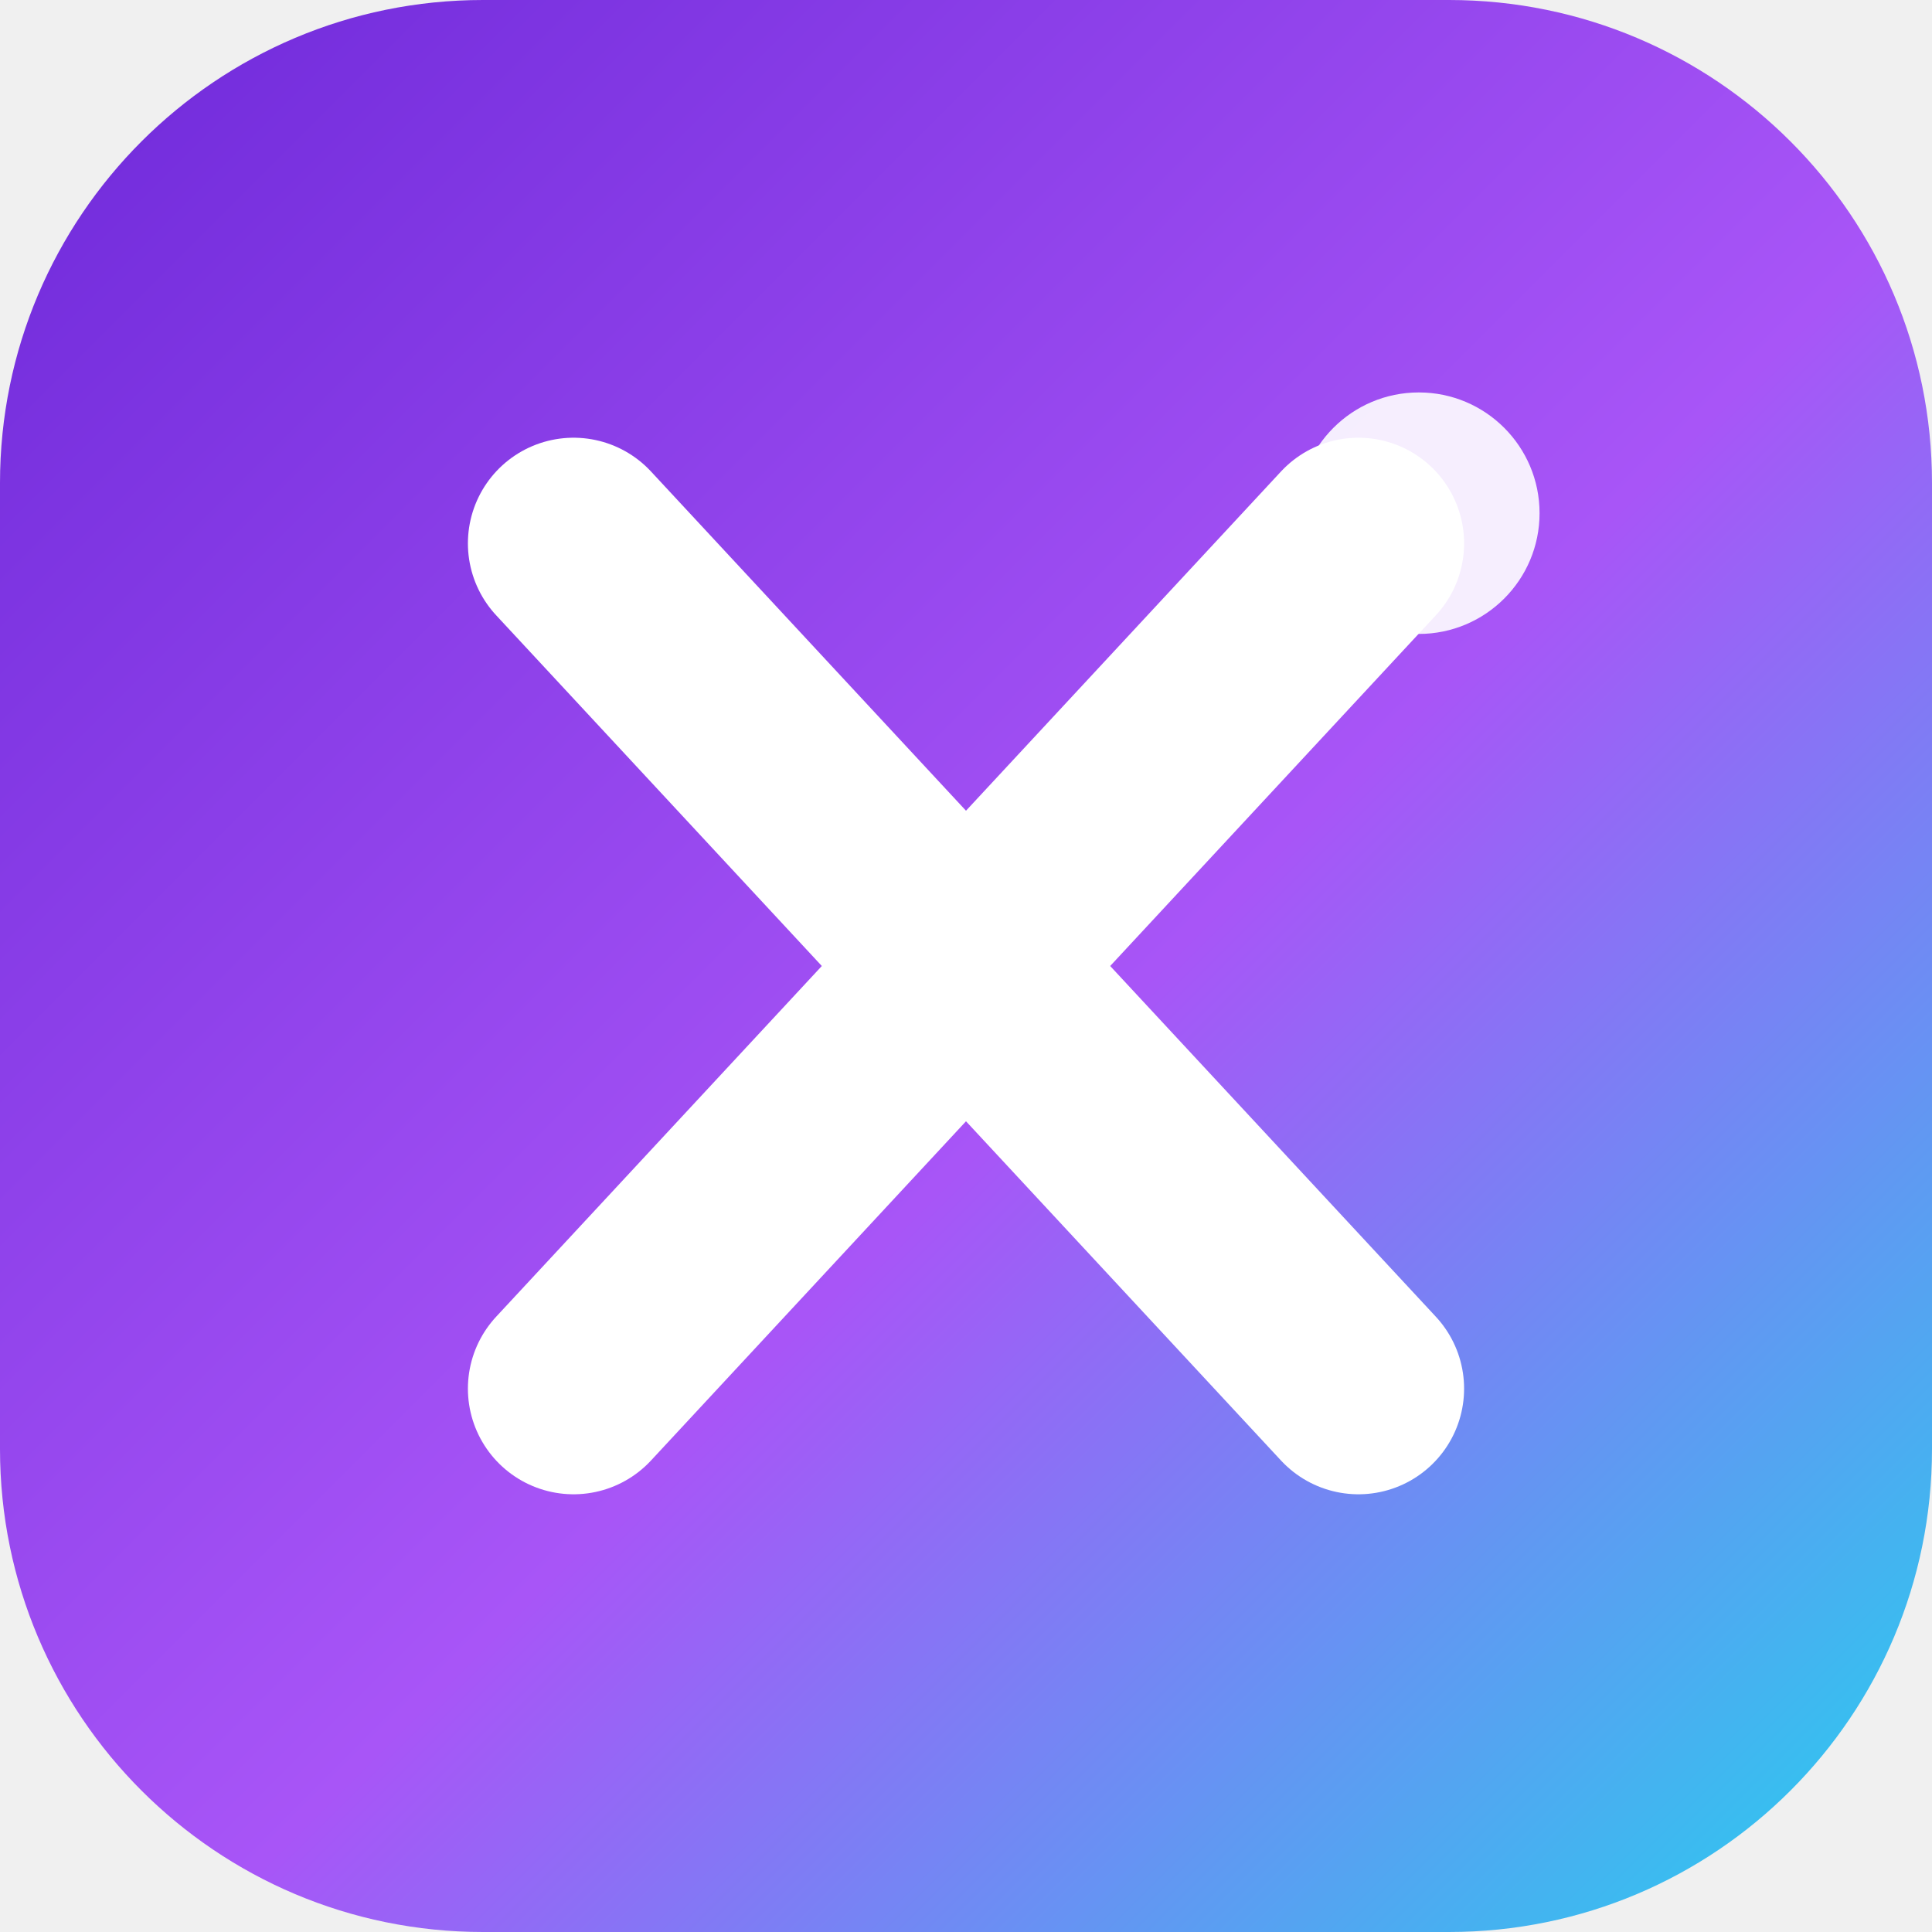
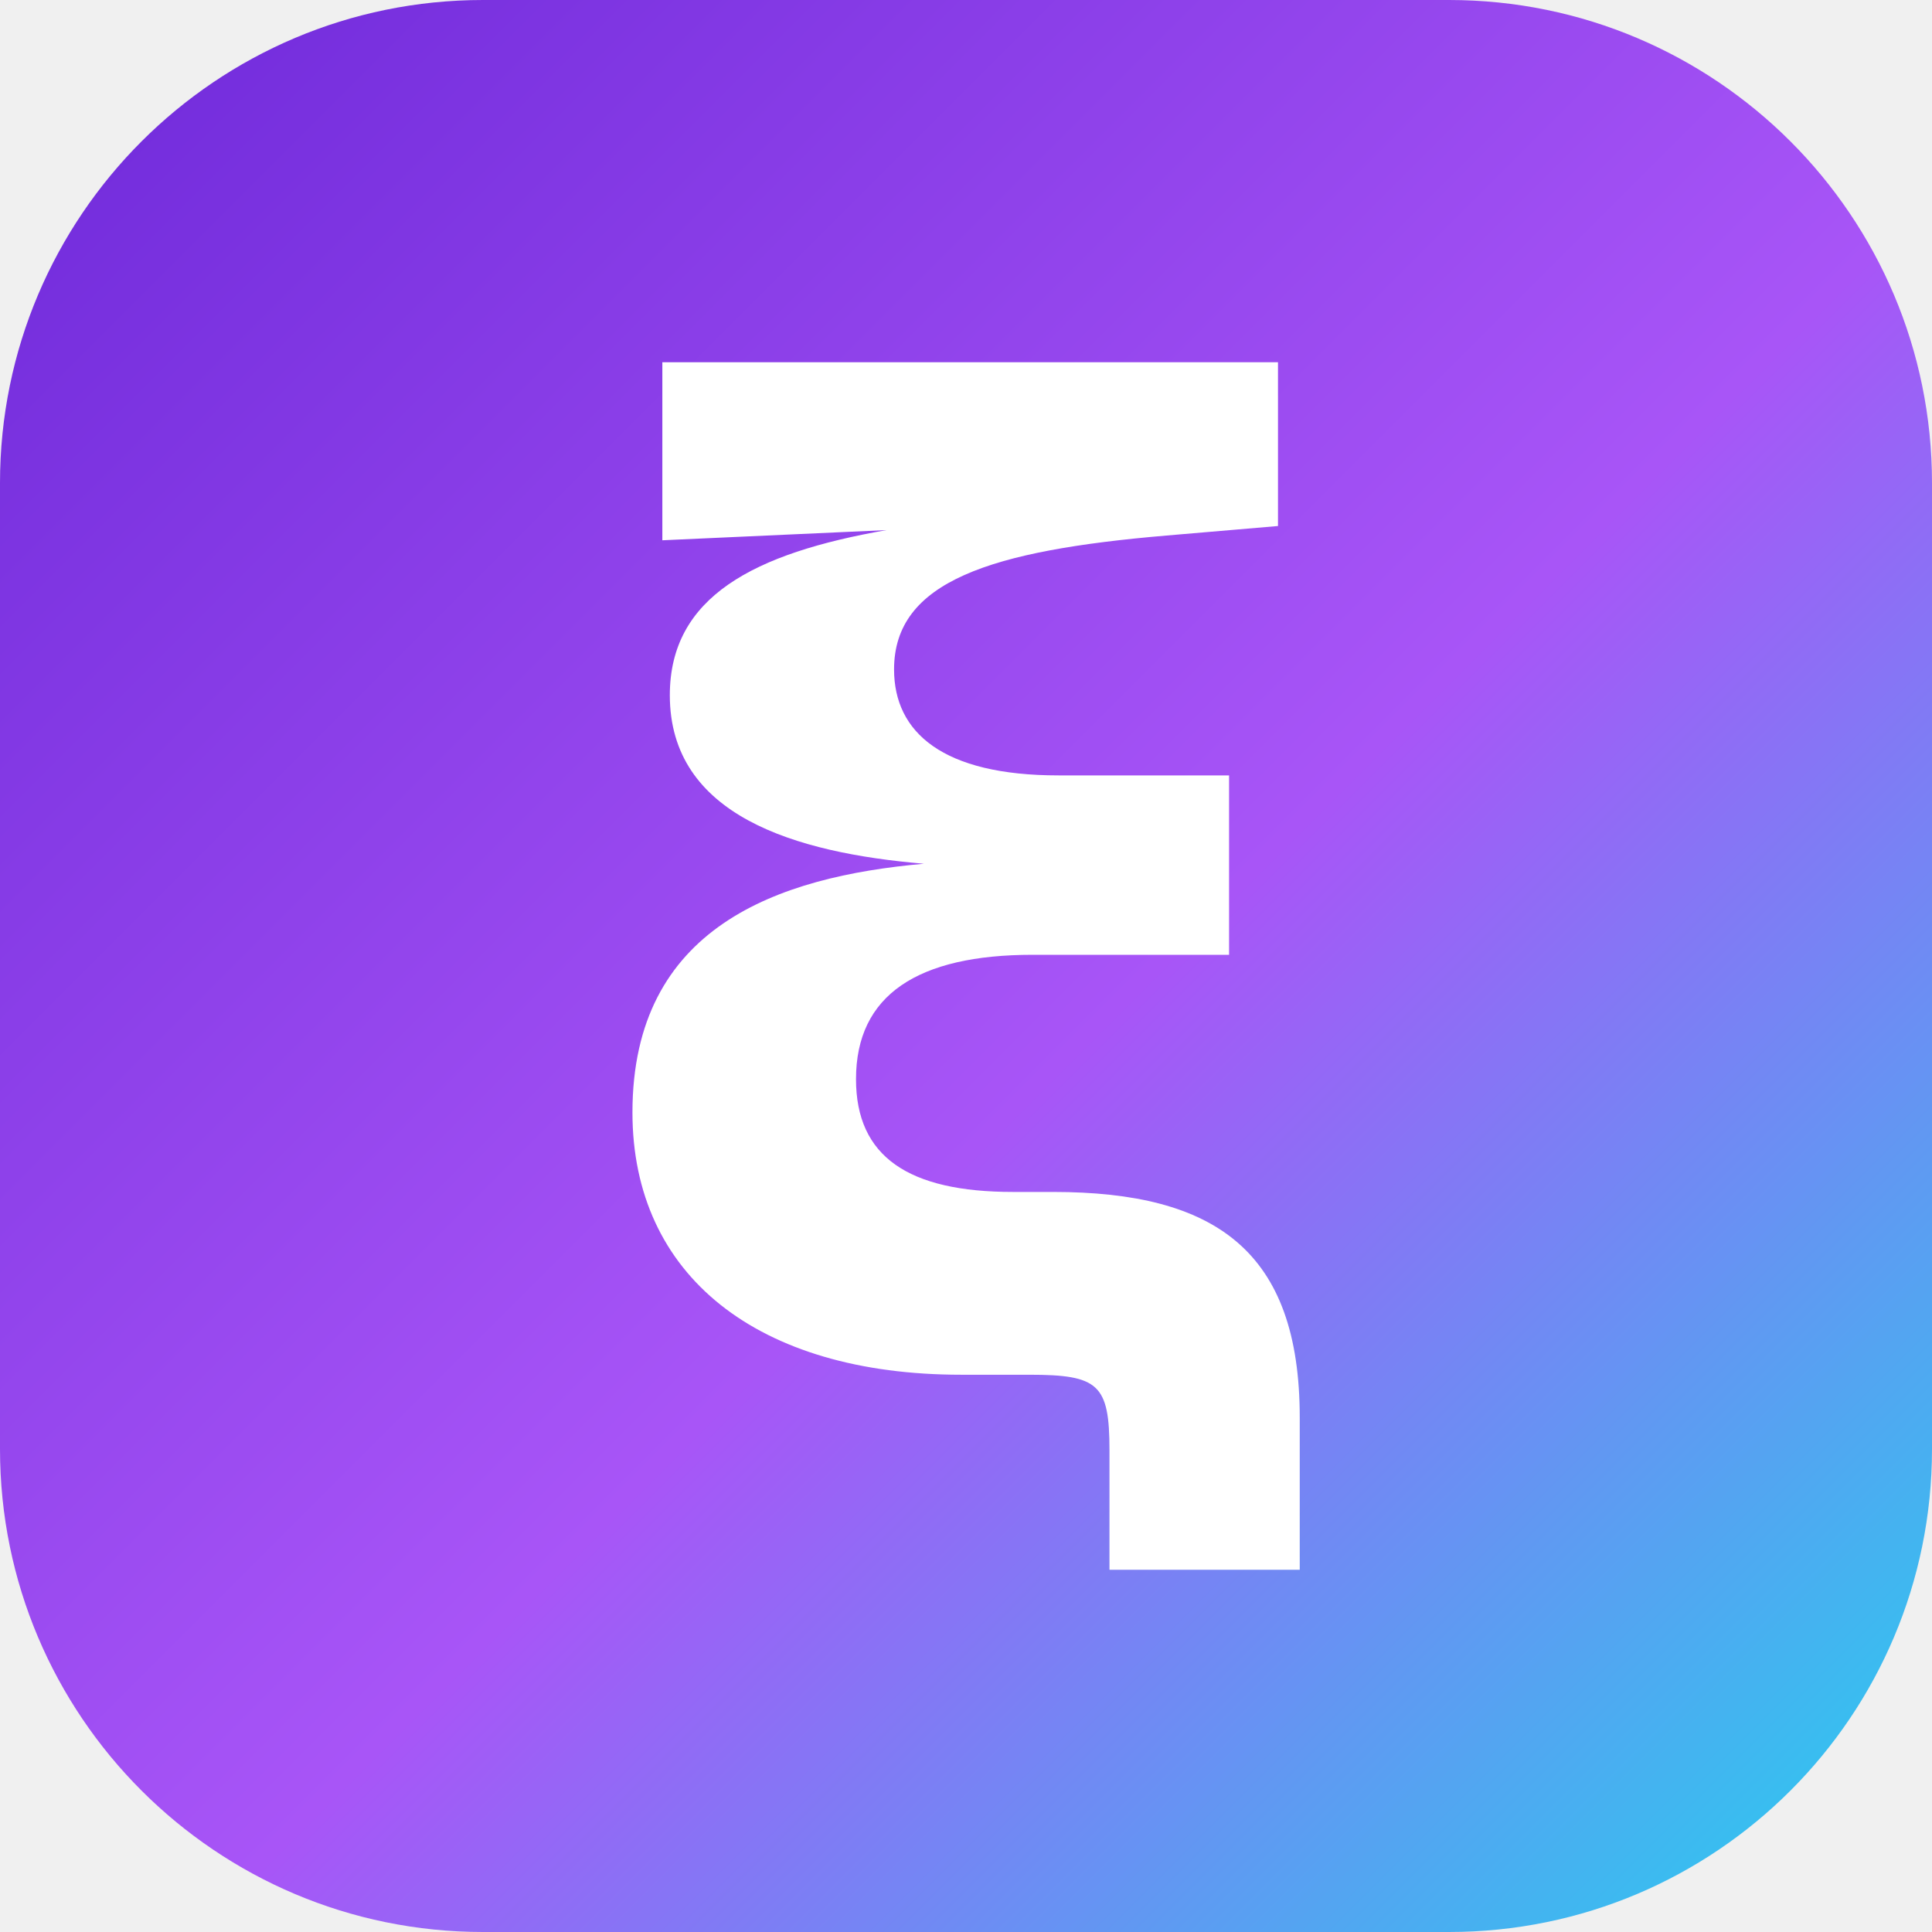
<svg xmlns="http://www.w3.org/2000/svg" viewBox="0 0 64 64" role="img" aria-label="Xitorque">
  <defs>
    <linearGradient id="g" x1="0" y1="0" x2="1" y2="1">
      <stop offset="0" stop-color="#6d28d9" />
      <stop offset=".55" stop-color="#a855f7" />
      <stop offset="1" stop-color="#22d3ee" />
    </linearGradient>
  </defs>
  <rect width="64" height="64" rx="16" fill="url(#g)" />
-   <path d="M19 18 45 46M45 18 19 46" stroke="#fff" stroke-width="7" stroke-linecap="round" fill="none" />
-   <circle cx="47" cy="17" r="4" fill="#fff" opacity=".9" />
+   <path transform="translate(19.51,45.54) scale(0.02251,-0.02251)" d="M766 -287H1046V-63C1046 182 922 269 683 269H624C470 269 393 321 393 435C393 559 484 618 653 618H942V882H691C521 882 449 945 449 1038C449 1168 592 1213 850 1235L1014 1249V1490H108V1228L438 1243C243 1209 119 1145 119 1000C119 823 303 768 493 752C278 733 64 659 64 386C64 146 248 0 548 0H648C750 0 766 -14 766 -111Z" fill="#fff" />
</svg>
